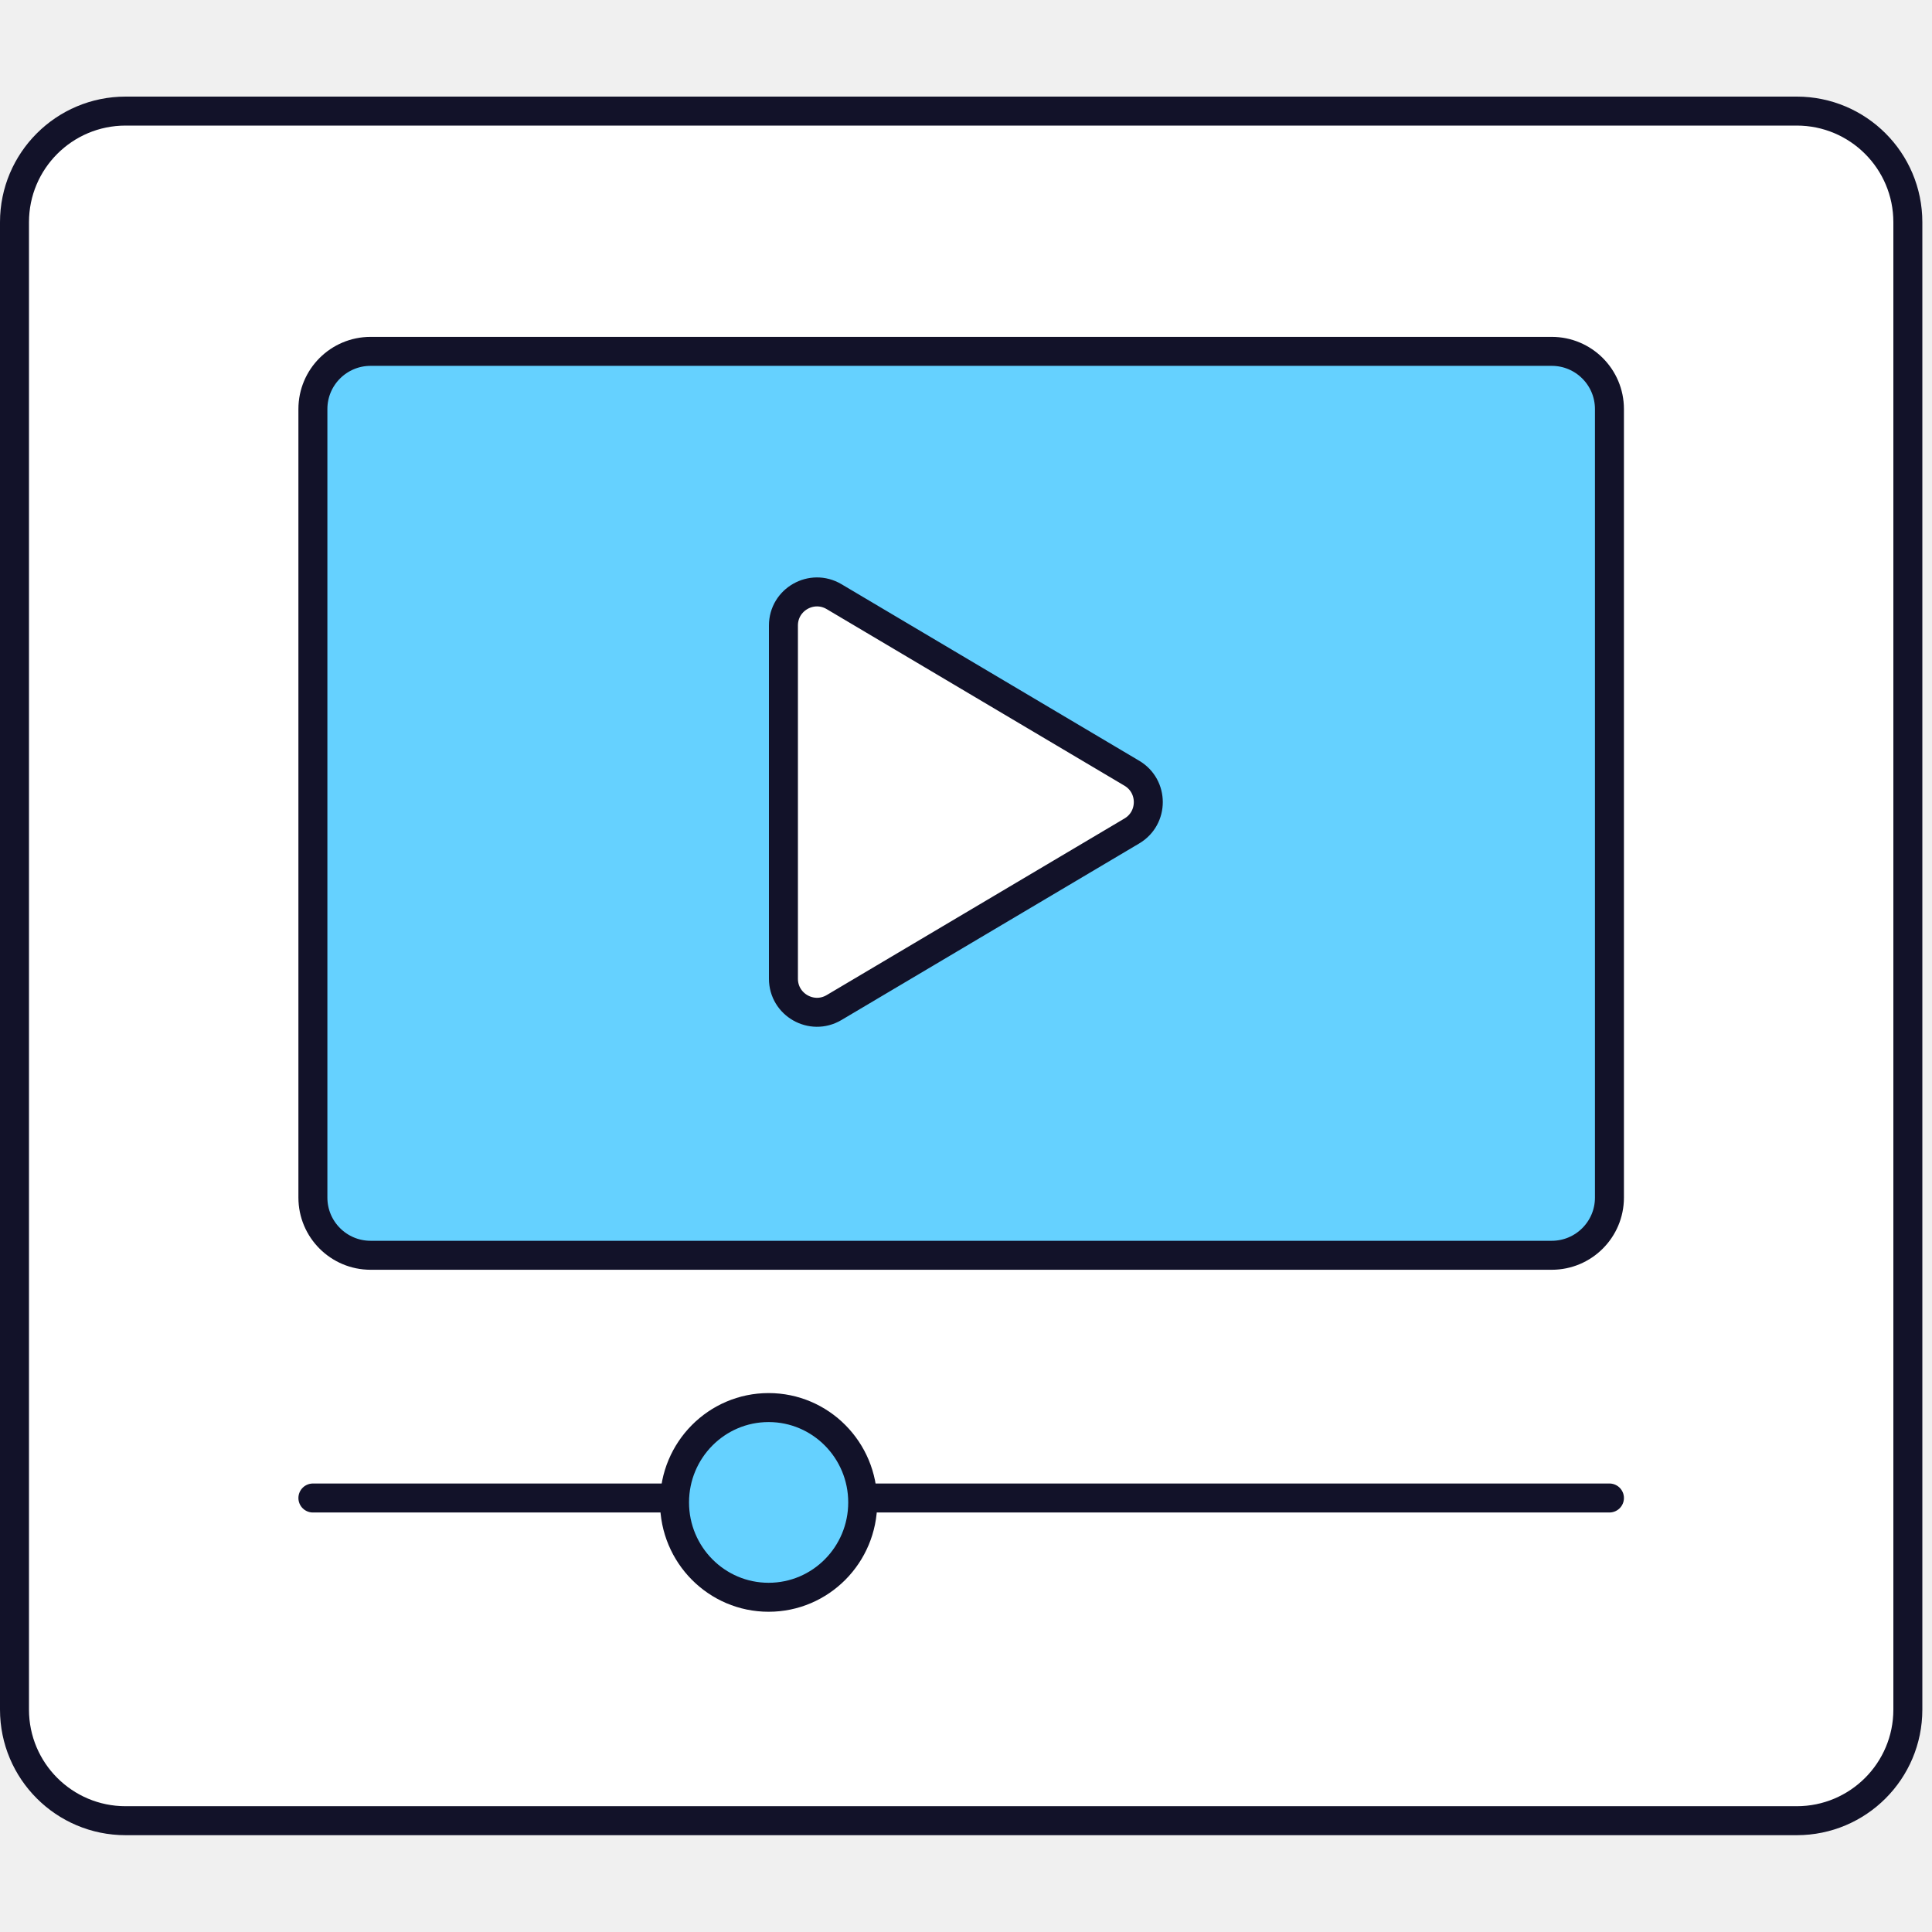
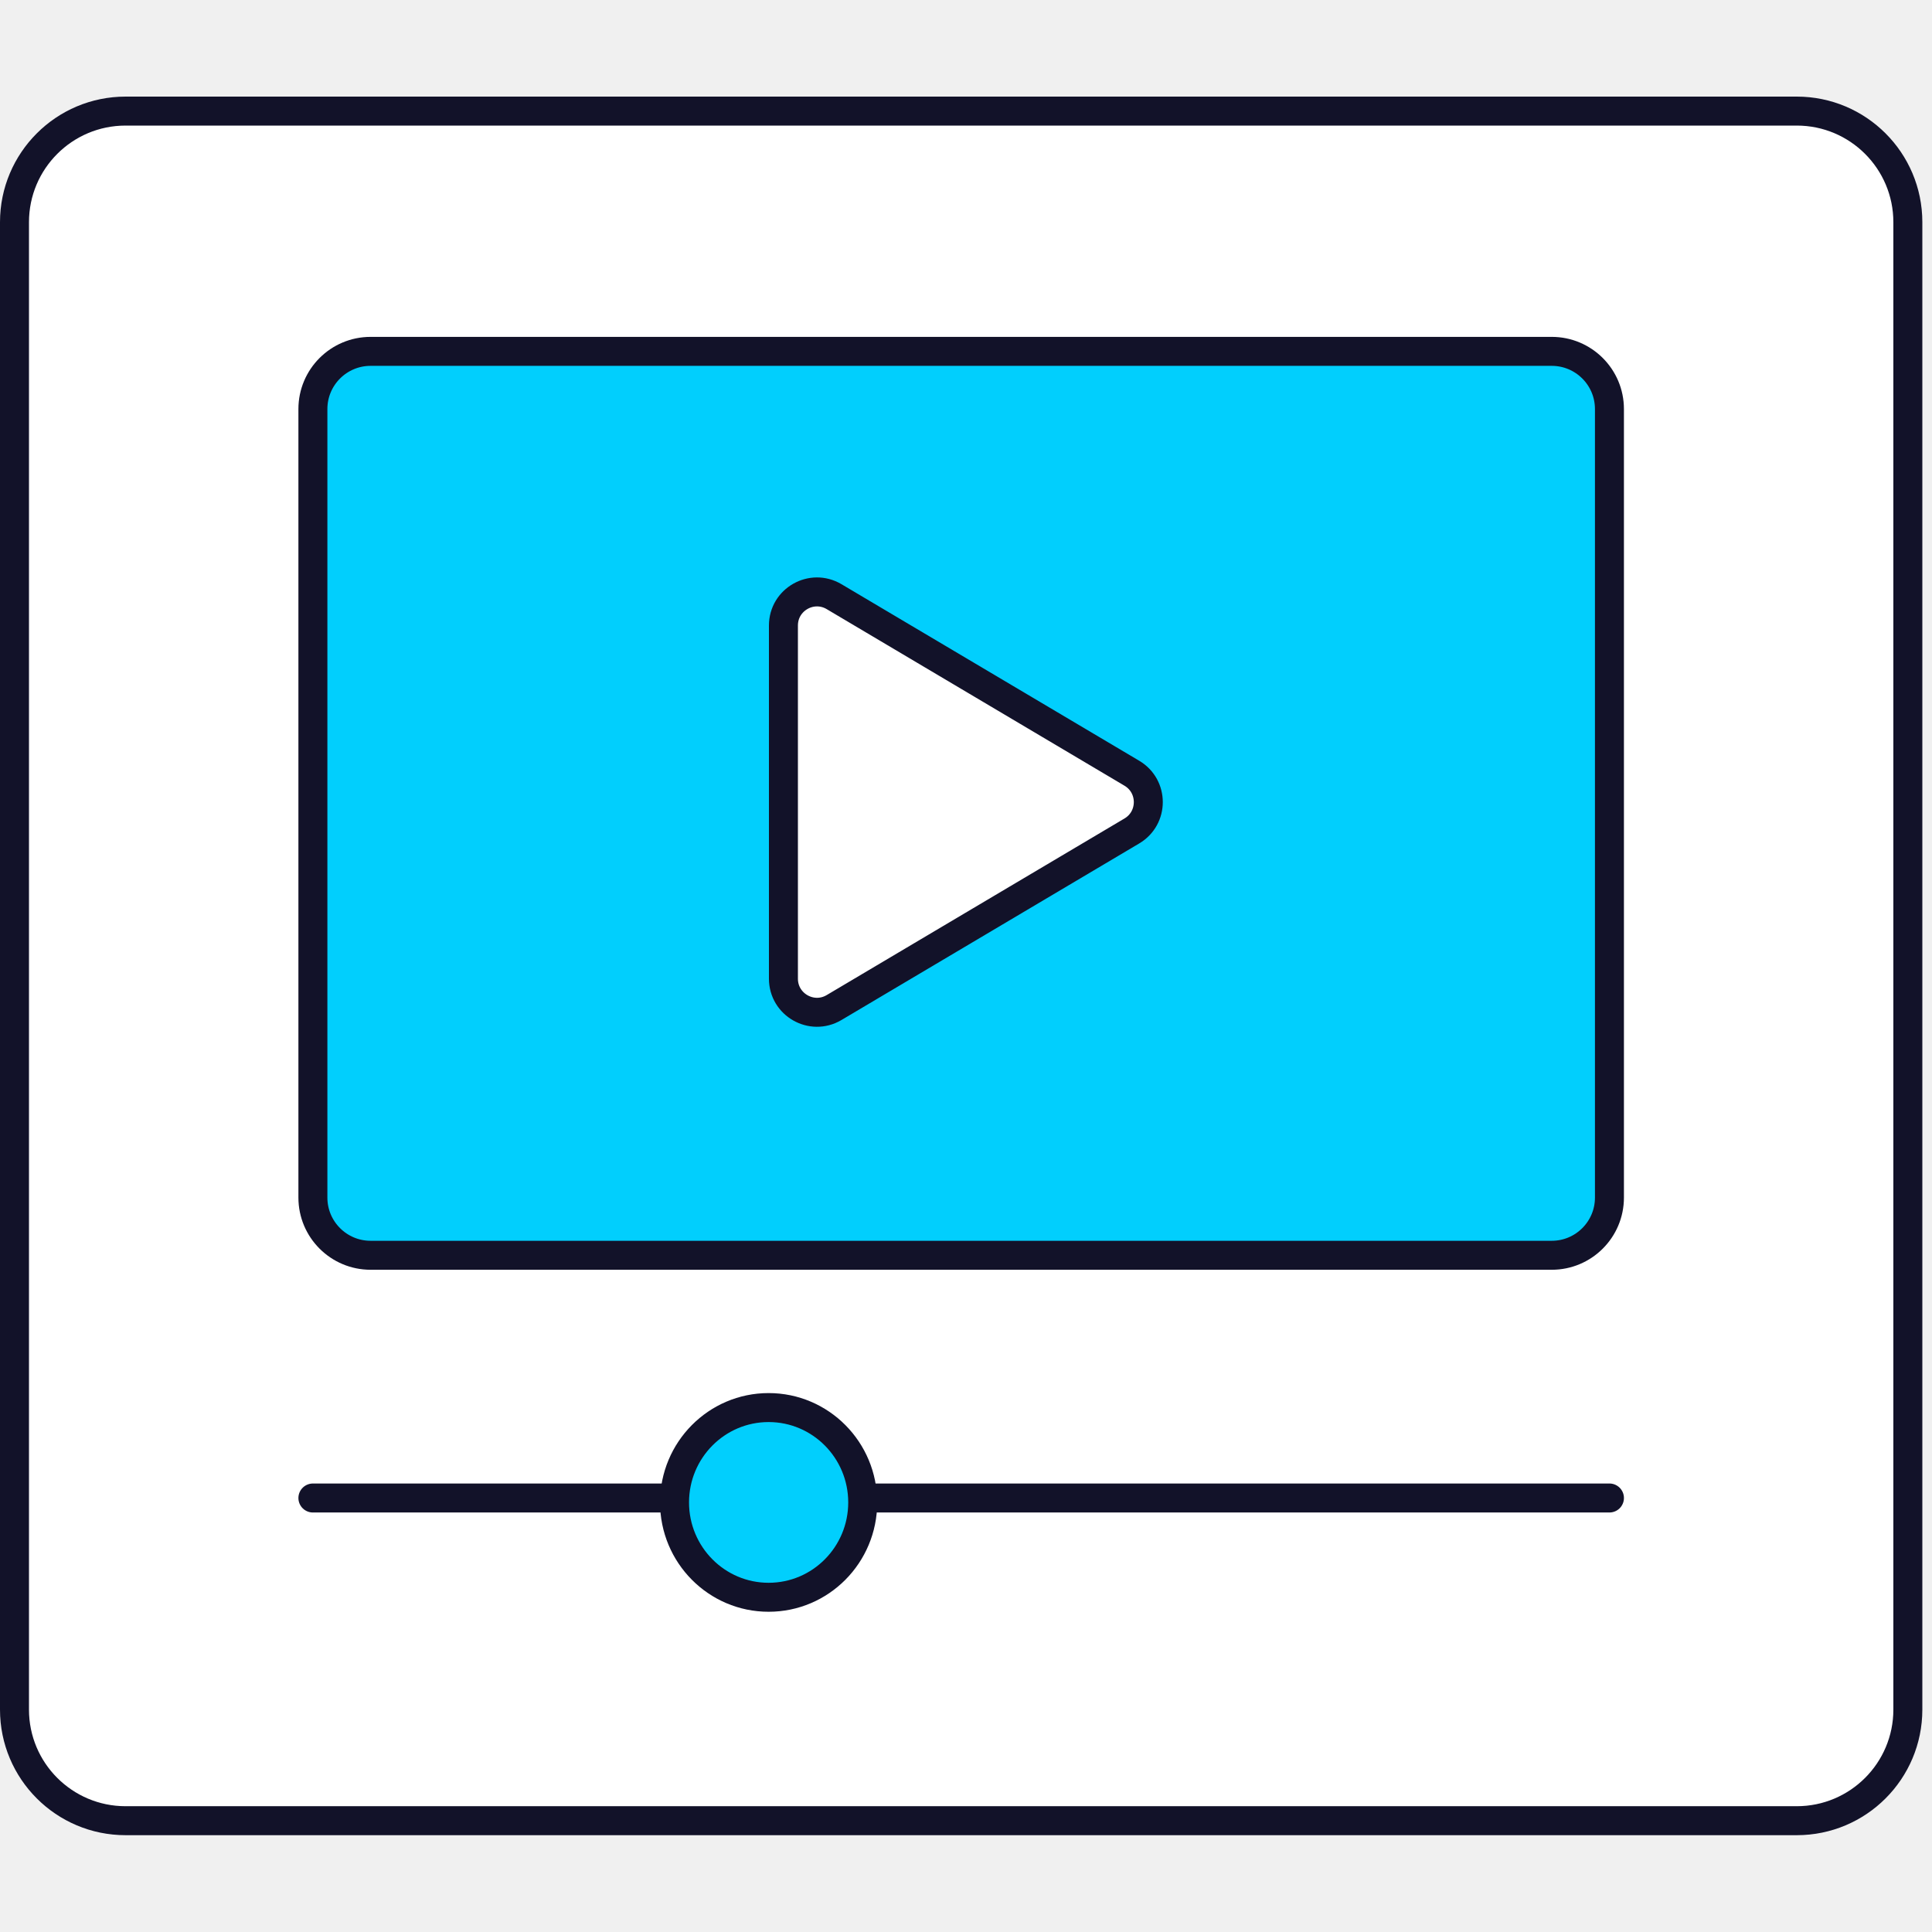
<svg xmlns="http://www.w3.org/2000/svg" width="200" height="200" viewBox="0 0 200 200" fill="none">
  <rect x="1.5" y="11.5" width="196" height="176.978" rx="11.5" fill="white" stroke="#121229" stroke-width="3" />
  <line x1="32.391" y1="155.073" x2="166.609" y2="155.072" stroke="#121229" stroke-width="3" stroke-linecap="round" />
-   <ellipse cx="79.568" cy="155.53" rx="9.74" ry="9.819" fill="#65D1FF" stroke="#121229" stroke-width="3" stroke-linecap="round" />
-   <rect x="32.391" y="36.373" width="134.218" height="93.573" rx="5.974" fill="#65D1FF" stroke="#121229" stroke-width="3" />
+   <ellipse cx="79.568" cy="155.53" rx="9.74" ry="9.819" fill="#01CFFD" stroke="#121229" stroke-width="3" stroke-linecap="round" />
+   <rect x="32.391" y="36.373" width="134.218" height="93.573" rx="5.974" fill="#01CFFD" stroke="#121229" stroke-width="3" />
  <path d="M81.1 64.752C81.1 62.061 84.029 60.394 86.344 61.766L117.171 80.046C119.439 81.392 119.439 84.675 117.171 86.02L86.344 104.301C84.029 105.674 81.1 104.005 81.1 101.314V64.752Z" fill="white" stroke="#121229" stroke-width="3" />
</svg>
